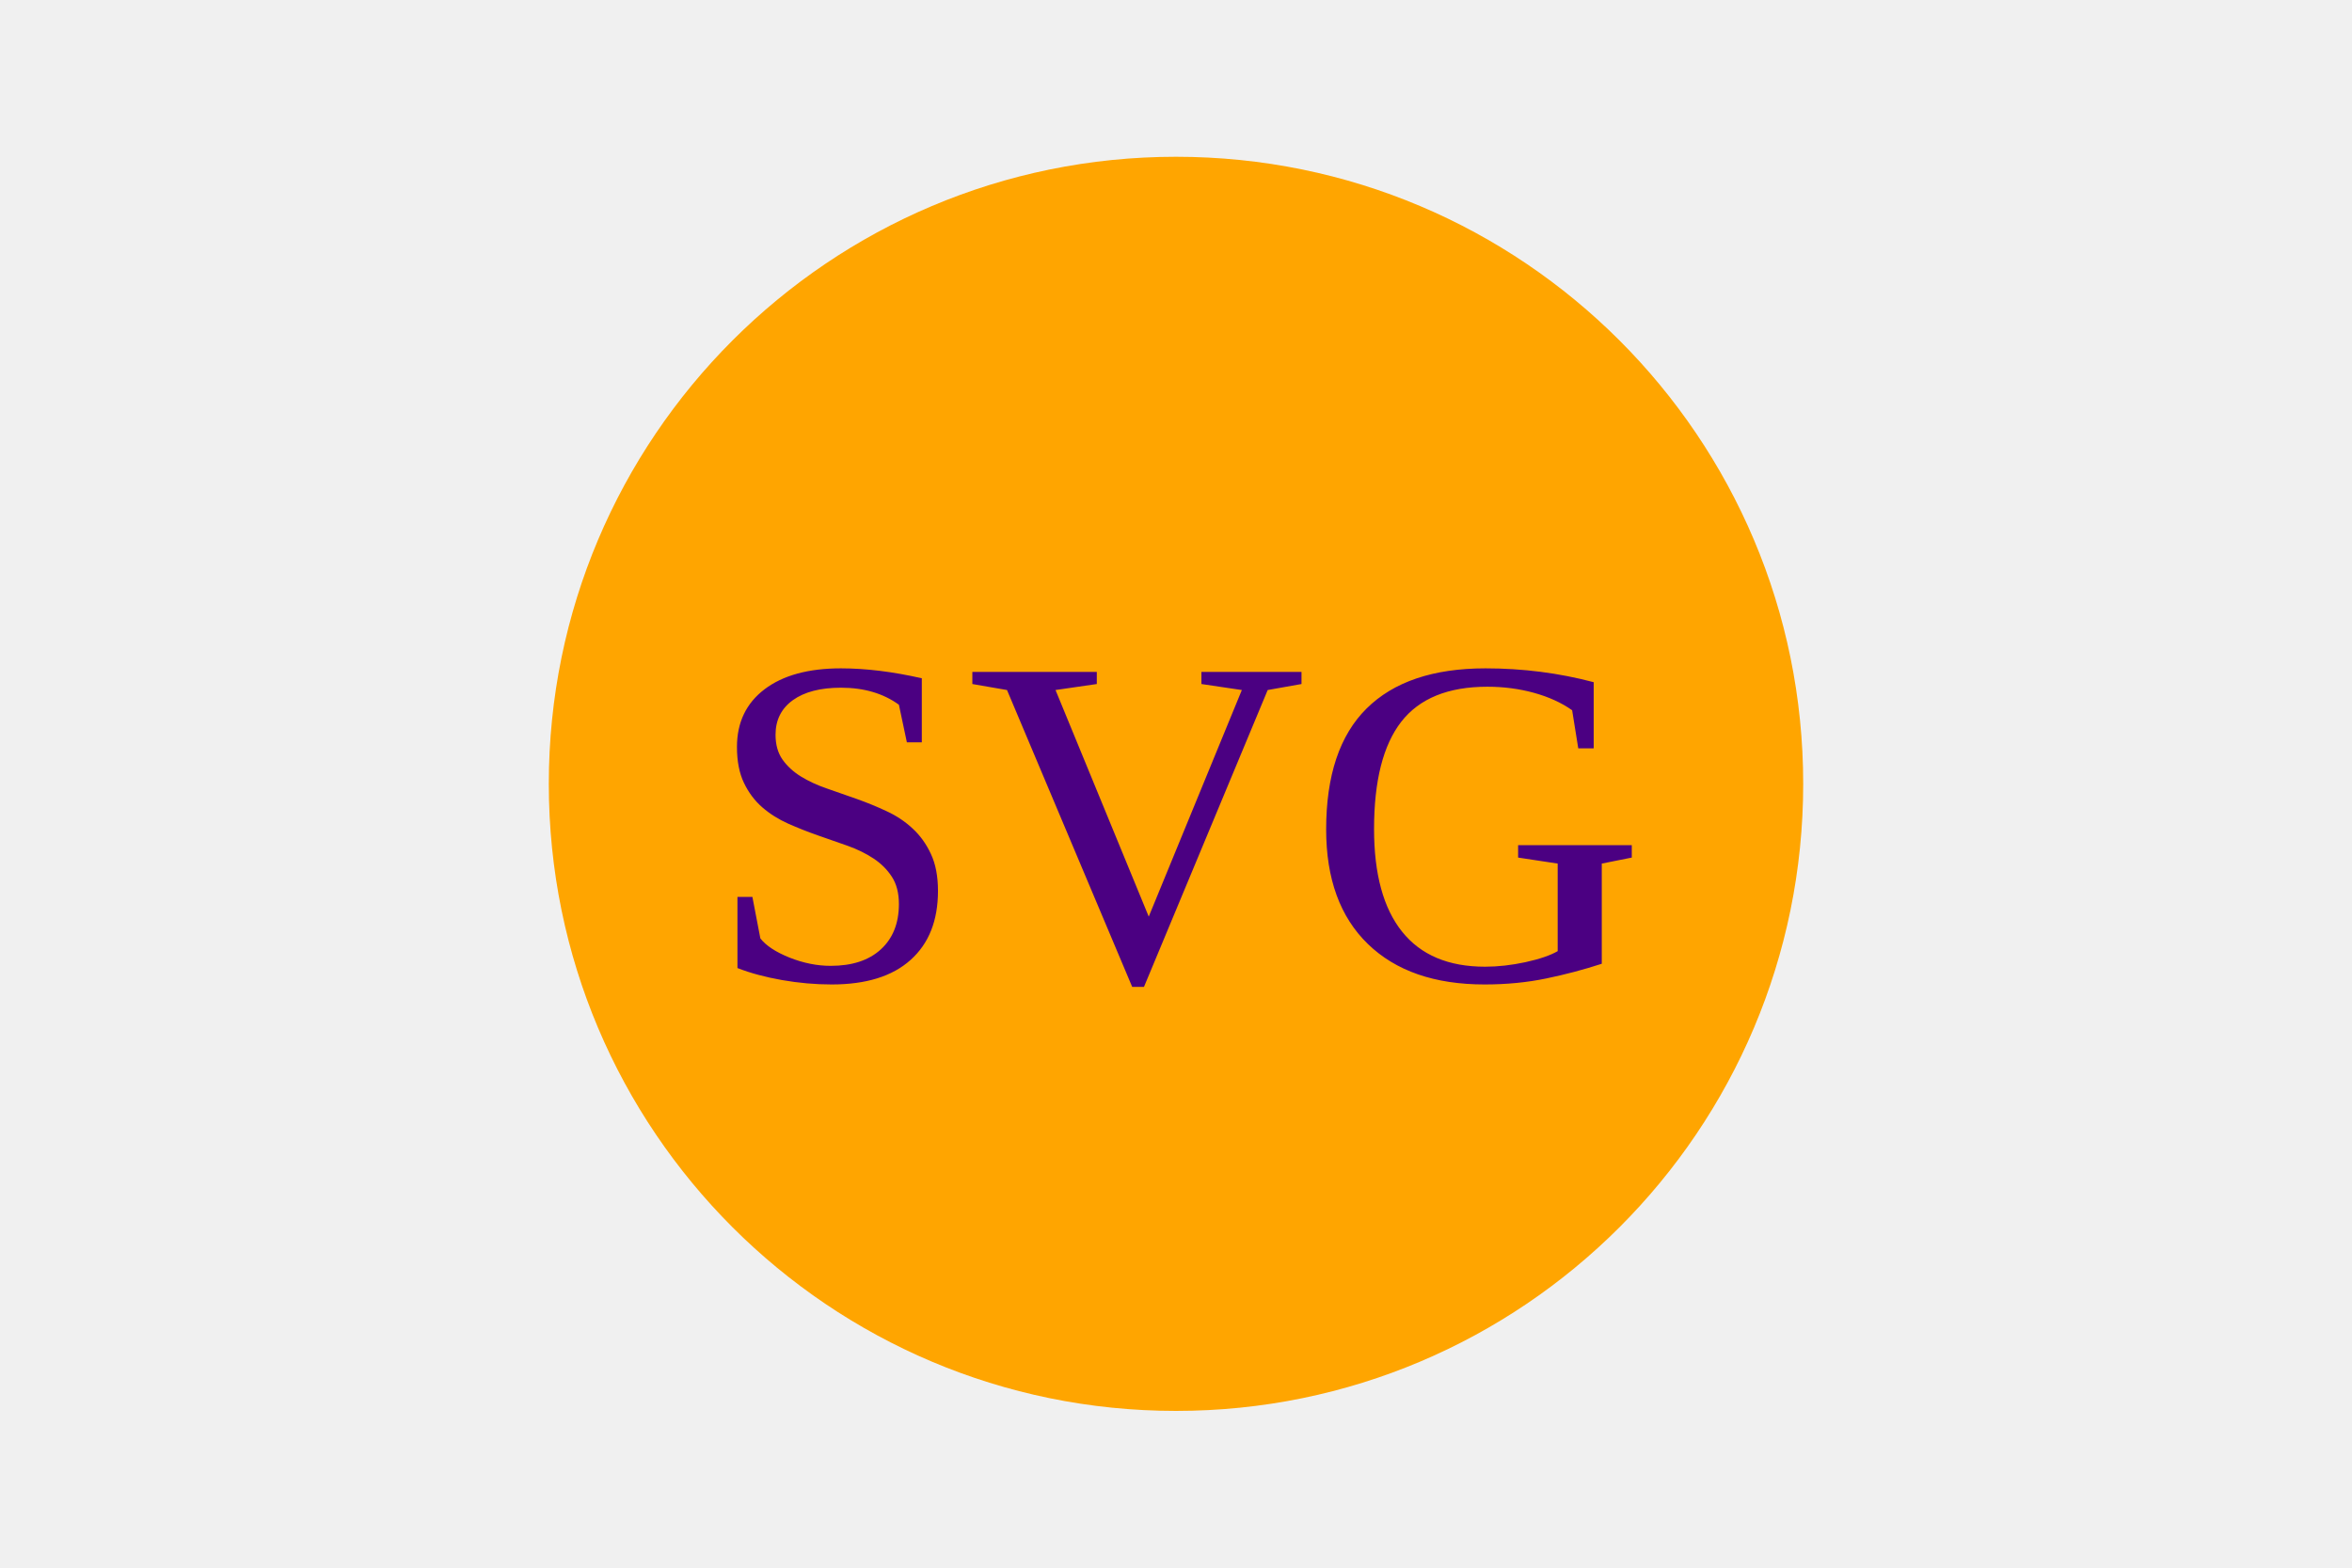
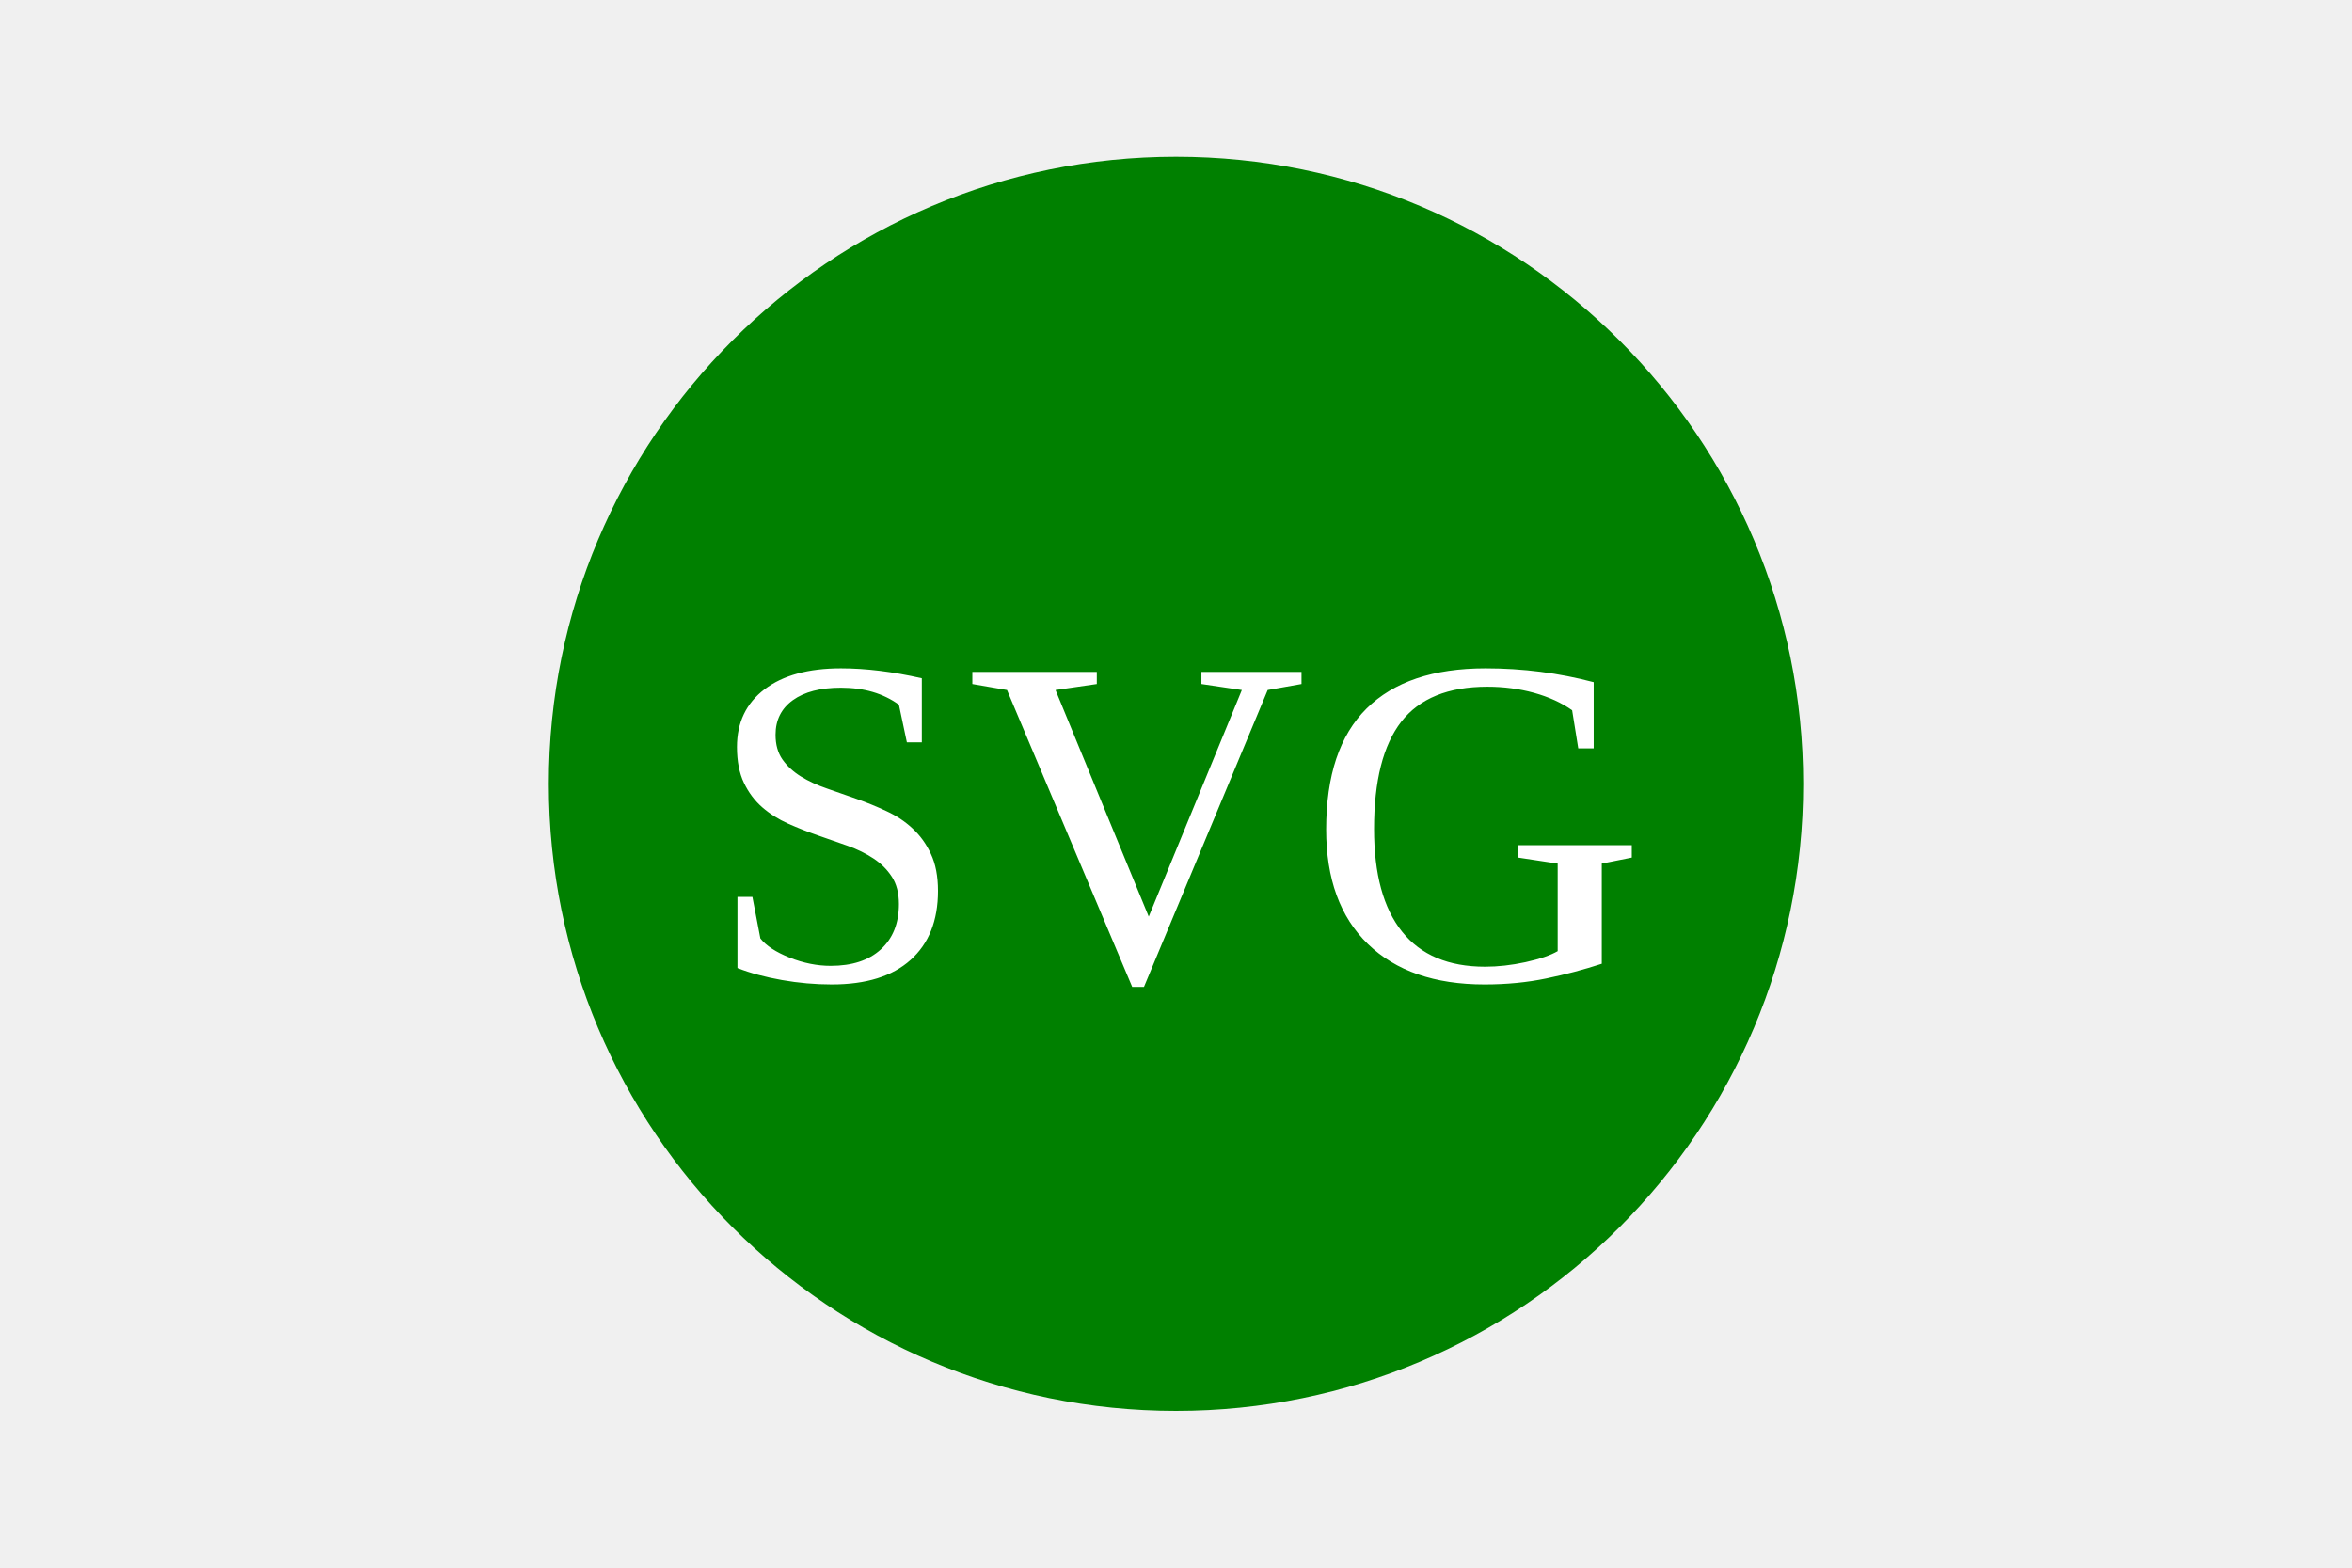
<svg xmlns="http://www.w3.org/2000/svg" version="1.1" width="300" height="200">
-   <circle cx="150" cy="100" r="80" fill="Orange" />
-   <text x="150" y="125" font-size="60" text-anchor="middle" fill="Indigo">SVG</text>
+   <circle cx="150" cy="100" r="80" fill="Green" />
+   <text x="150" y="125" font-size="60" text-anchor="middle" fill="White">SVG</text>
</svg>
